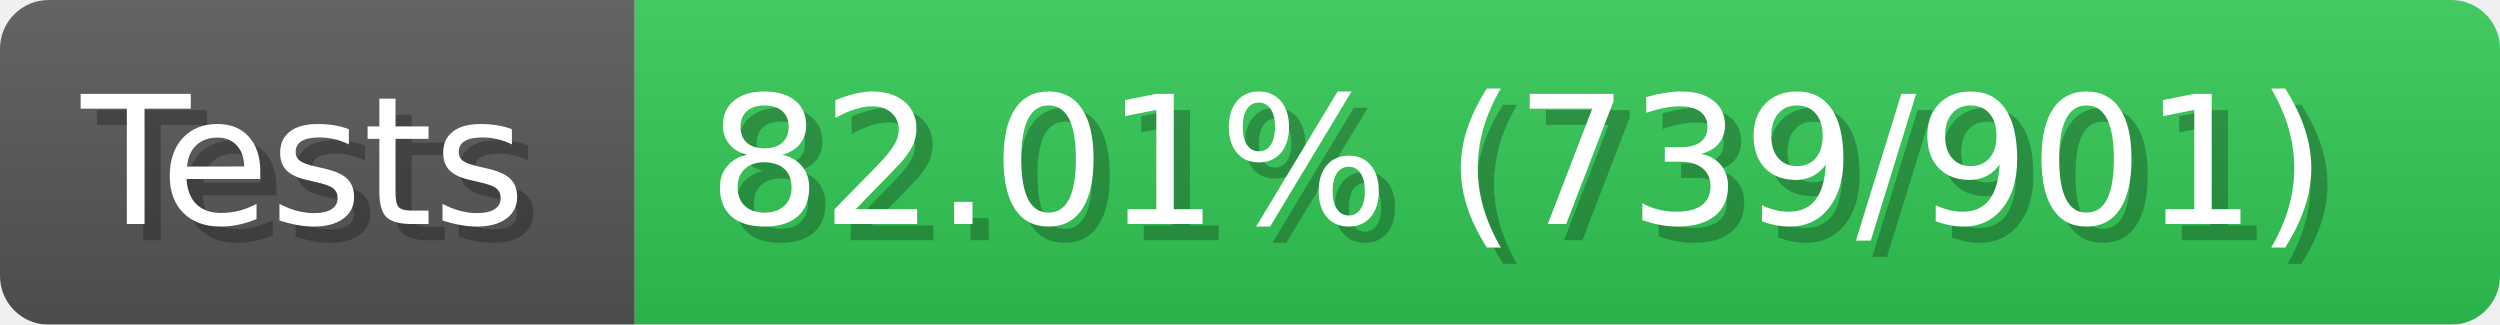
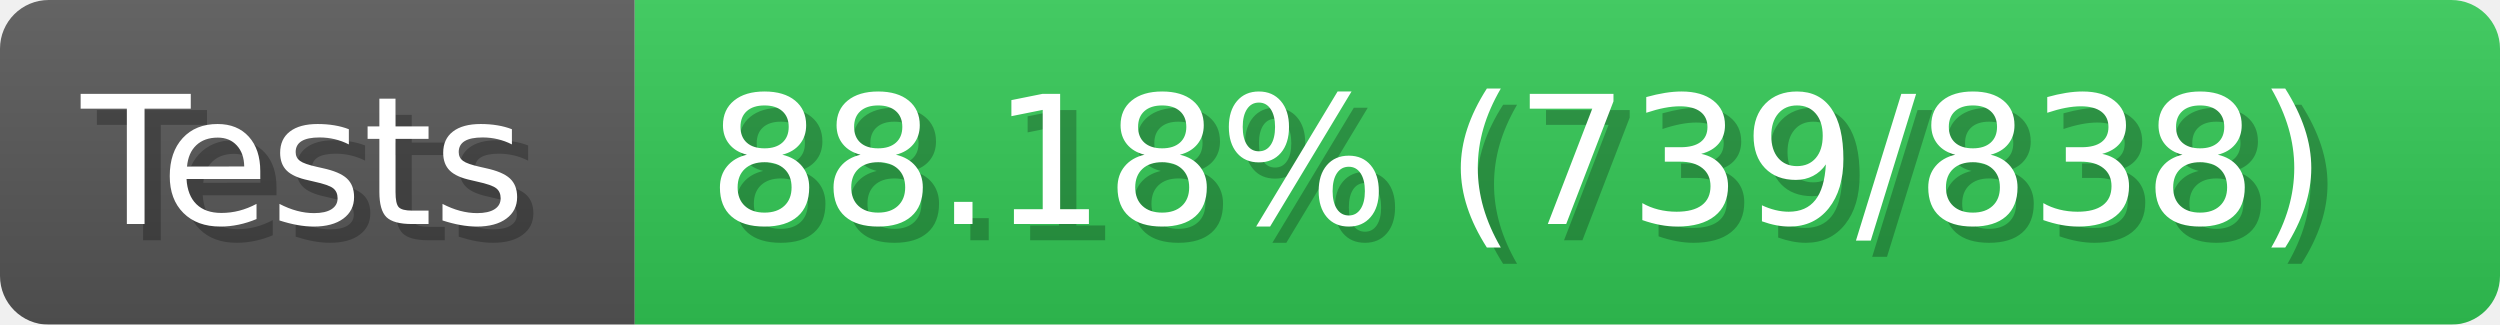
- <svg xmlns="http://www.w3.org/2000/svg" width="154" height="20" viewBox="0 0 1540 200" role="img" aria-label="Tests: 82.01% (739/901)">
+ <svg xmlns="http://www.w3.org/2000/svg" width="154" height="20" viewBox="0 0 1540 200" role="img" aria-label="Tests: 88.18% (739/838)">
  <linearGradient id="a" x2="0" y2="100%">
    <stop offset="0" stop-opacity=".1" stop-color="#EEE" />
    <stop offset="1" stop-opacity=".1" />
  </linearGradient>
  <mask id="m">
    <rect width="1540" height="200" rx="30" fill="#FFF" />
  </mask>
  <g mask="url(#m)">
    <rect width="391" height="200" fill="#555" />
    <rect width="1149" height="200" fill="#31c653" x="391" />
    <rect width="1540" height="200" fill="url(#a)" />
  </g>
  <g aria-hidden="true" fill="#fff" text-anchor="start" font-family="Verdana,DejaVu Sans,sans-serif" font-size="110">
    <text x="60" y="148" textLength="291" fill="#000" opacity="0.25">Tests</text>
    <text x="50" y="138" textLength="291">Tests</text>
-     <text x="446" y="148" textLength="1049" fill="#000" opacity="0.25">82.01% (739/901)</text>
-     <text x="436" y="138" textLength="1049">82.01% (739/901)</text>
+     <text x="446" y="148" textLength="1049" fill="#000" opacity="0.25">88.18% (739/838)</text>
+     <text x="436" y="138" textLength="1049">88.18% (739/838)</text>
  </g>
</svg>
